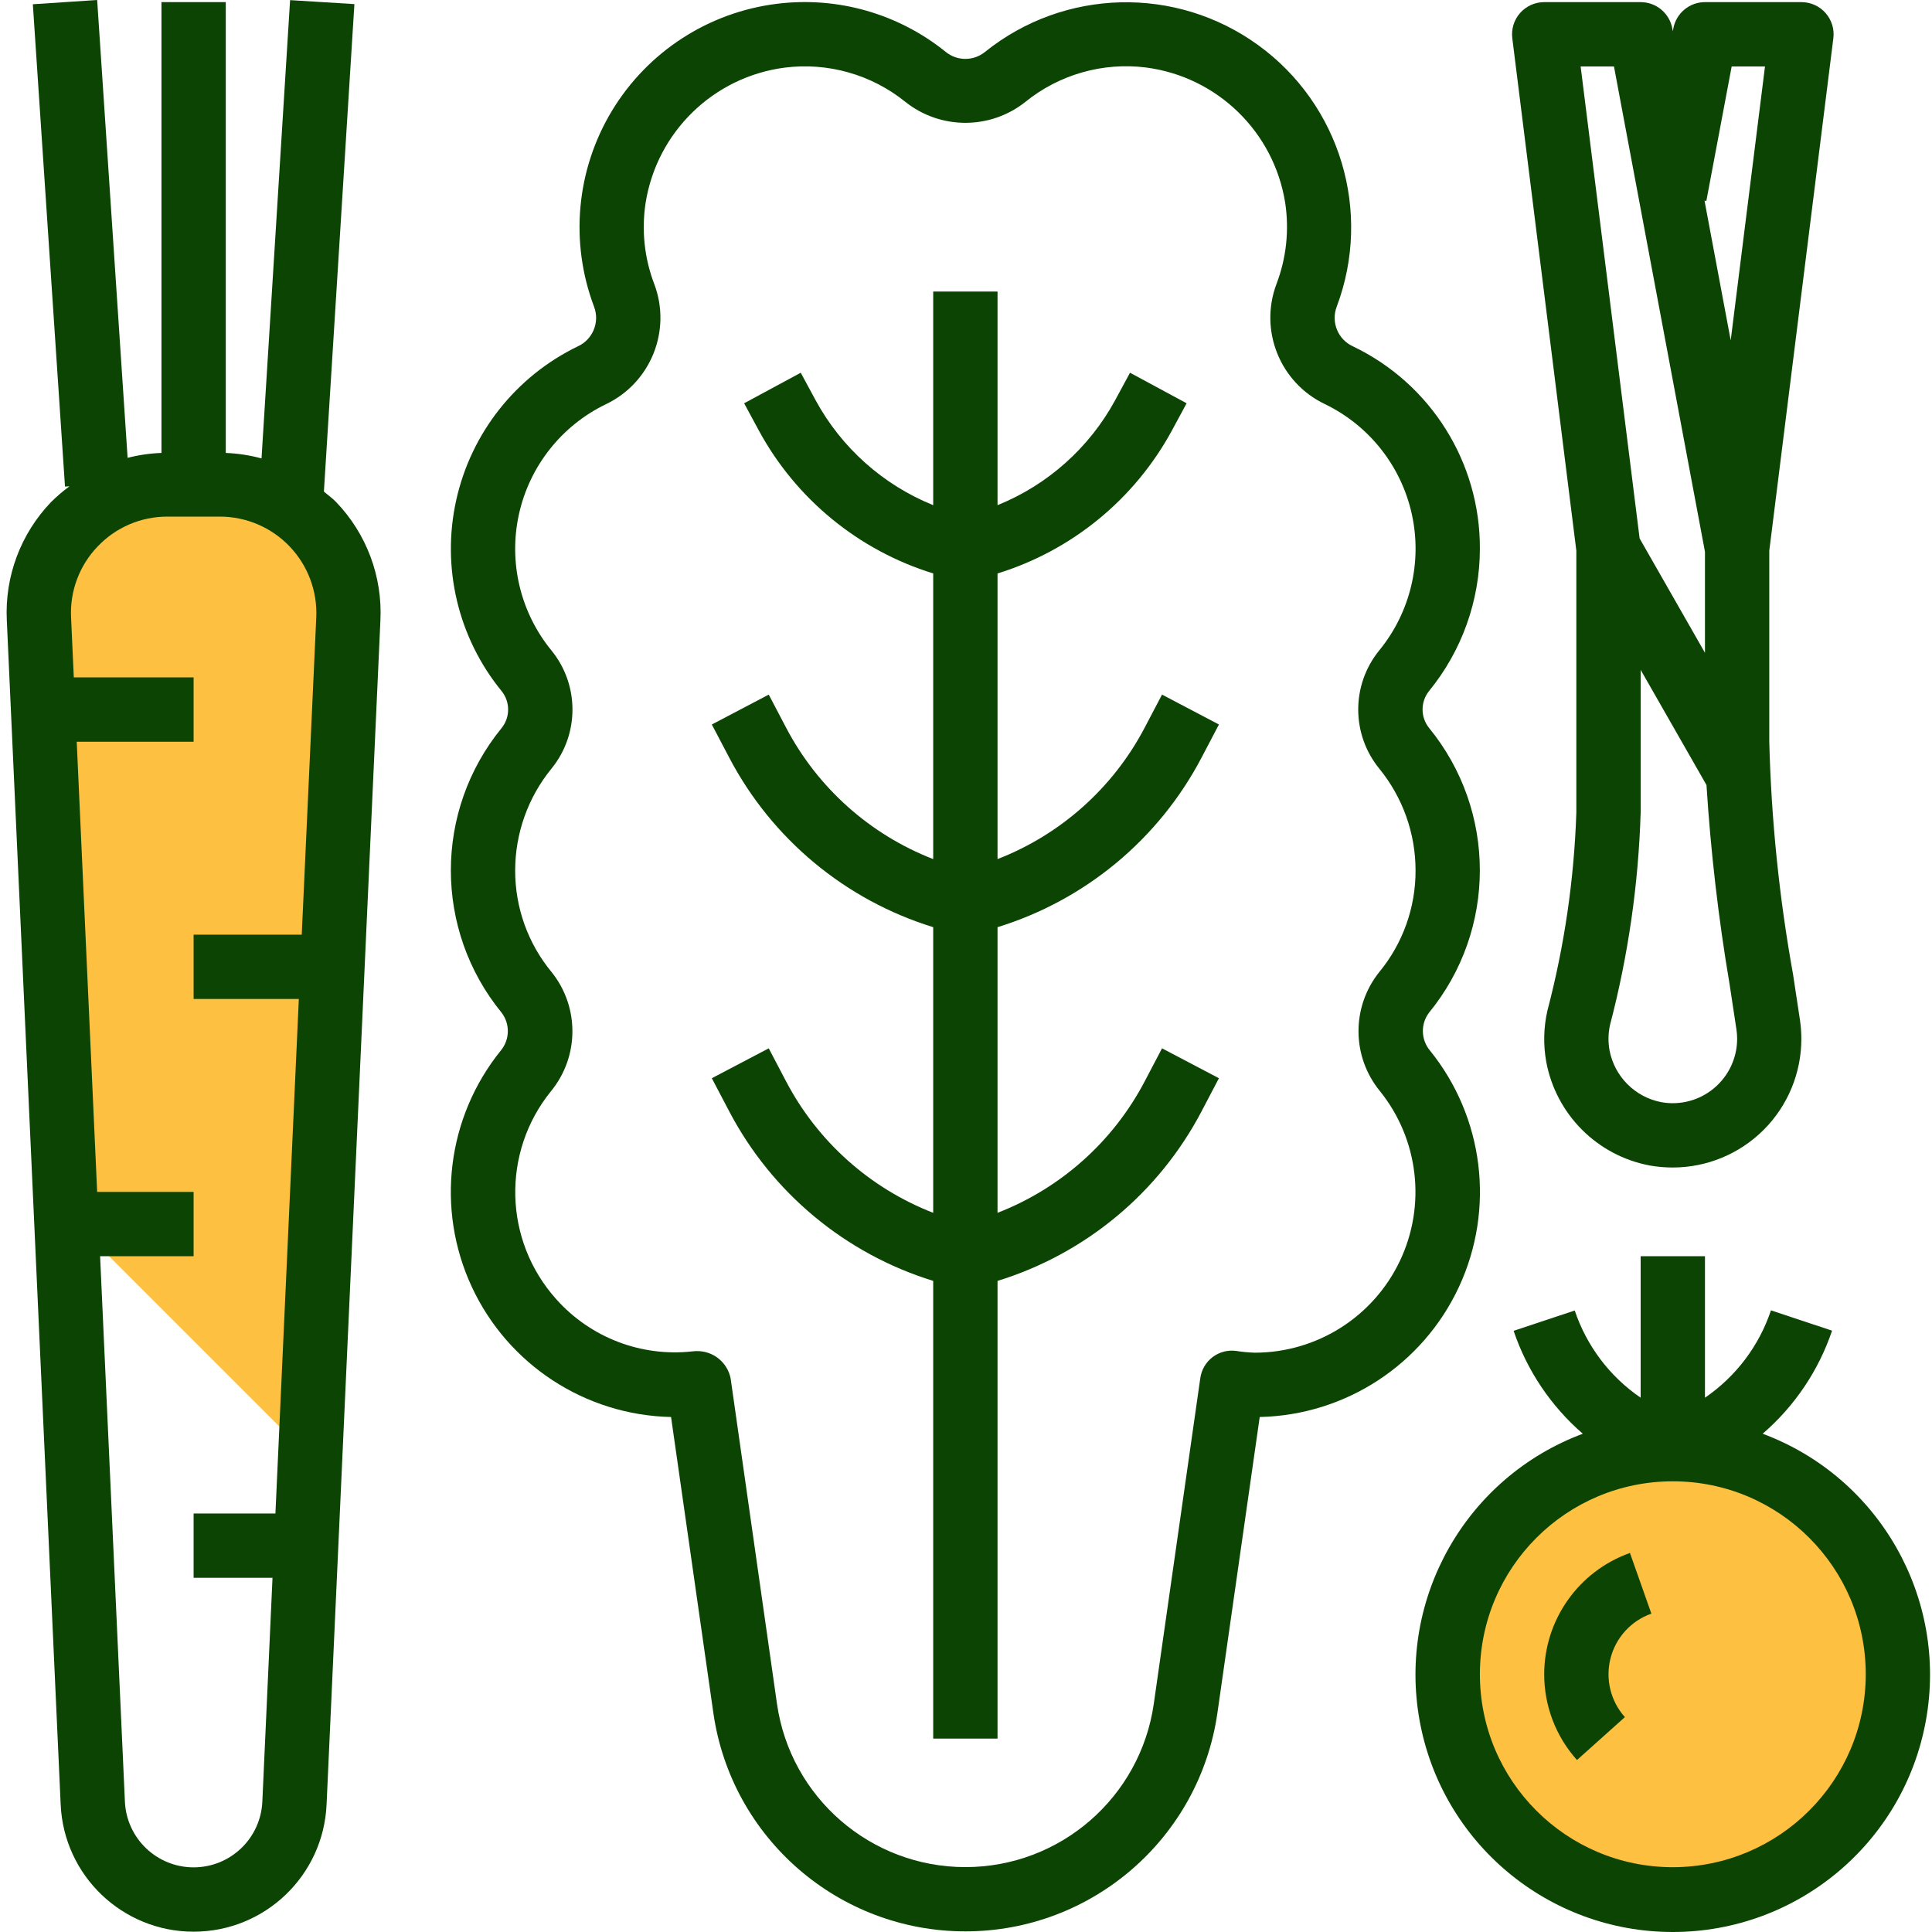
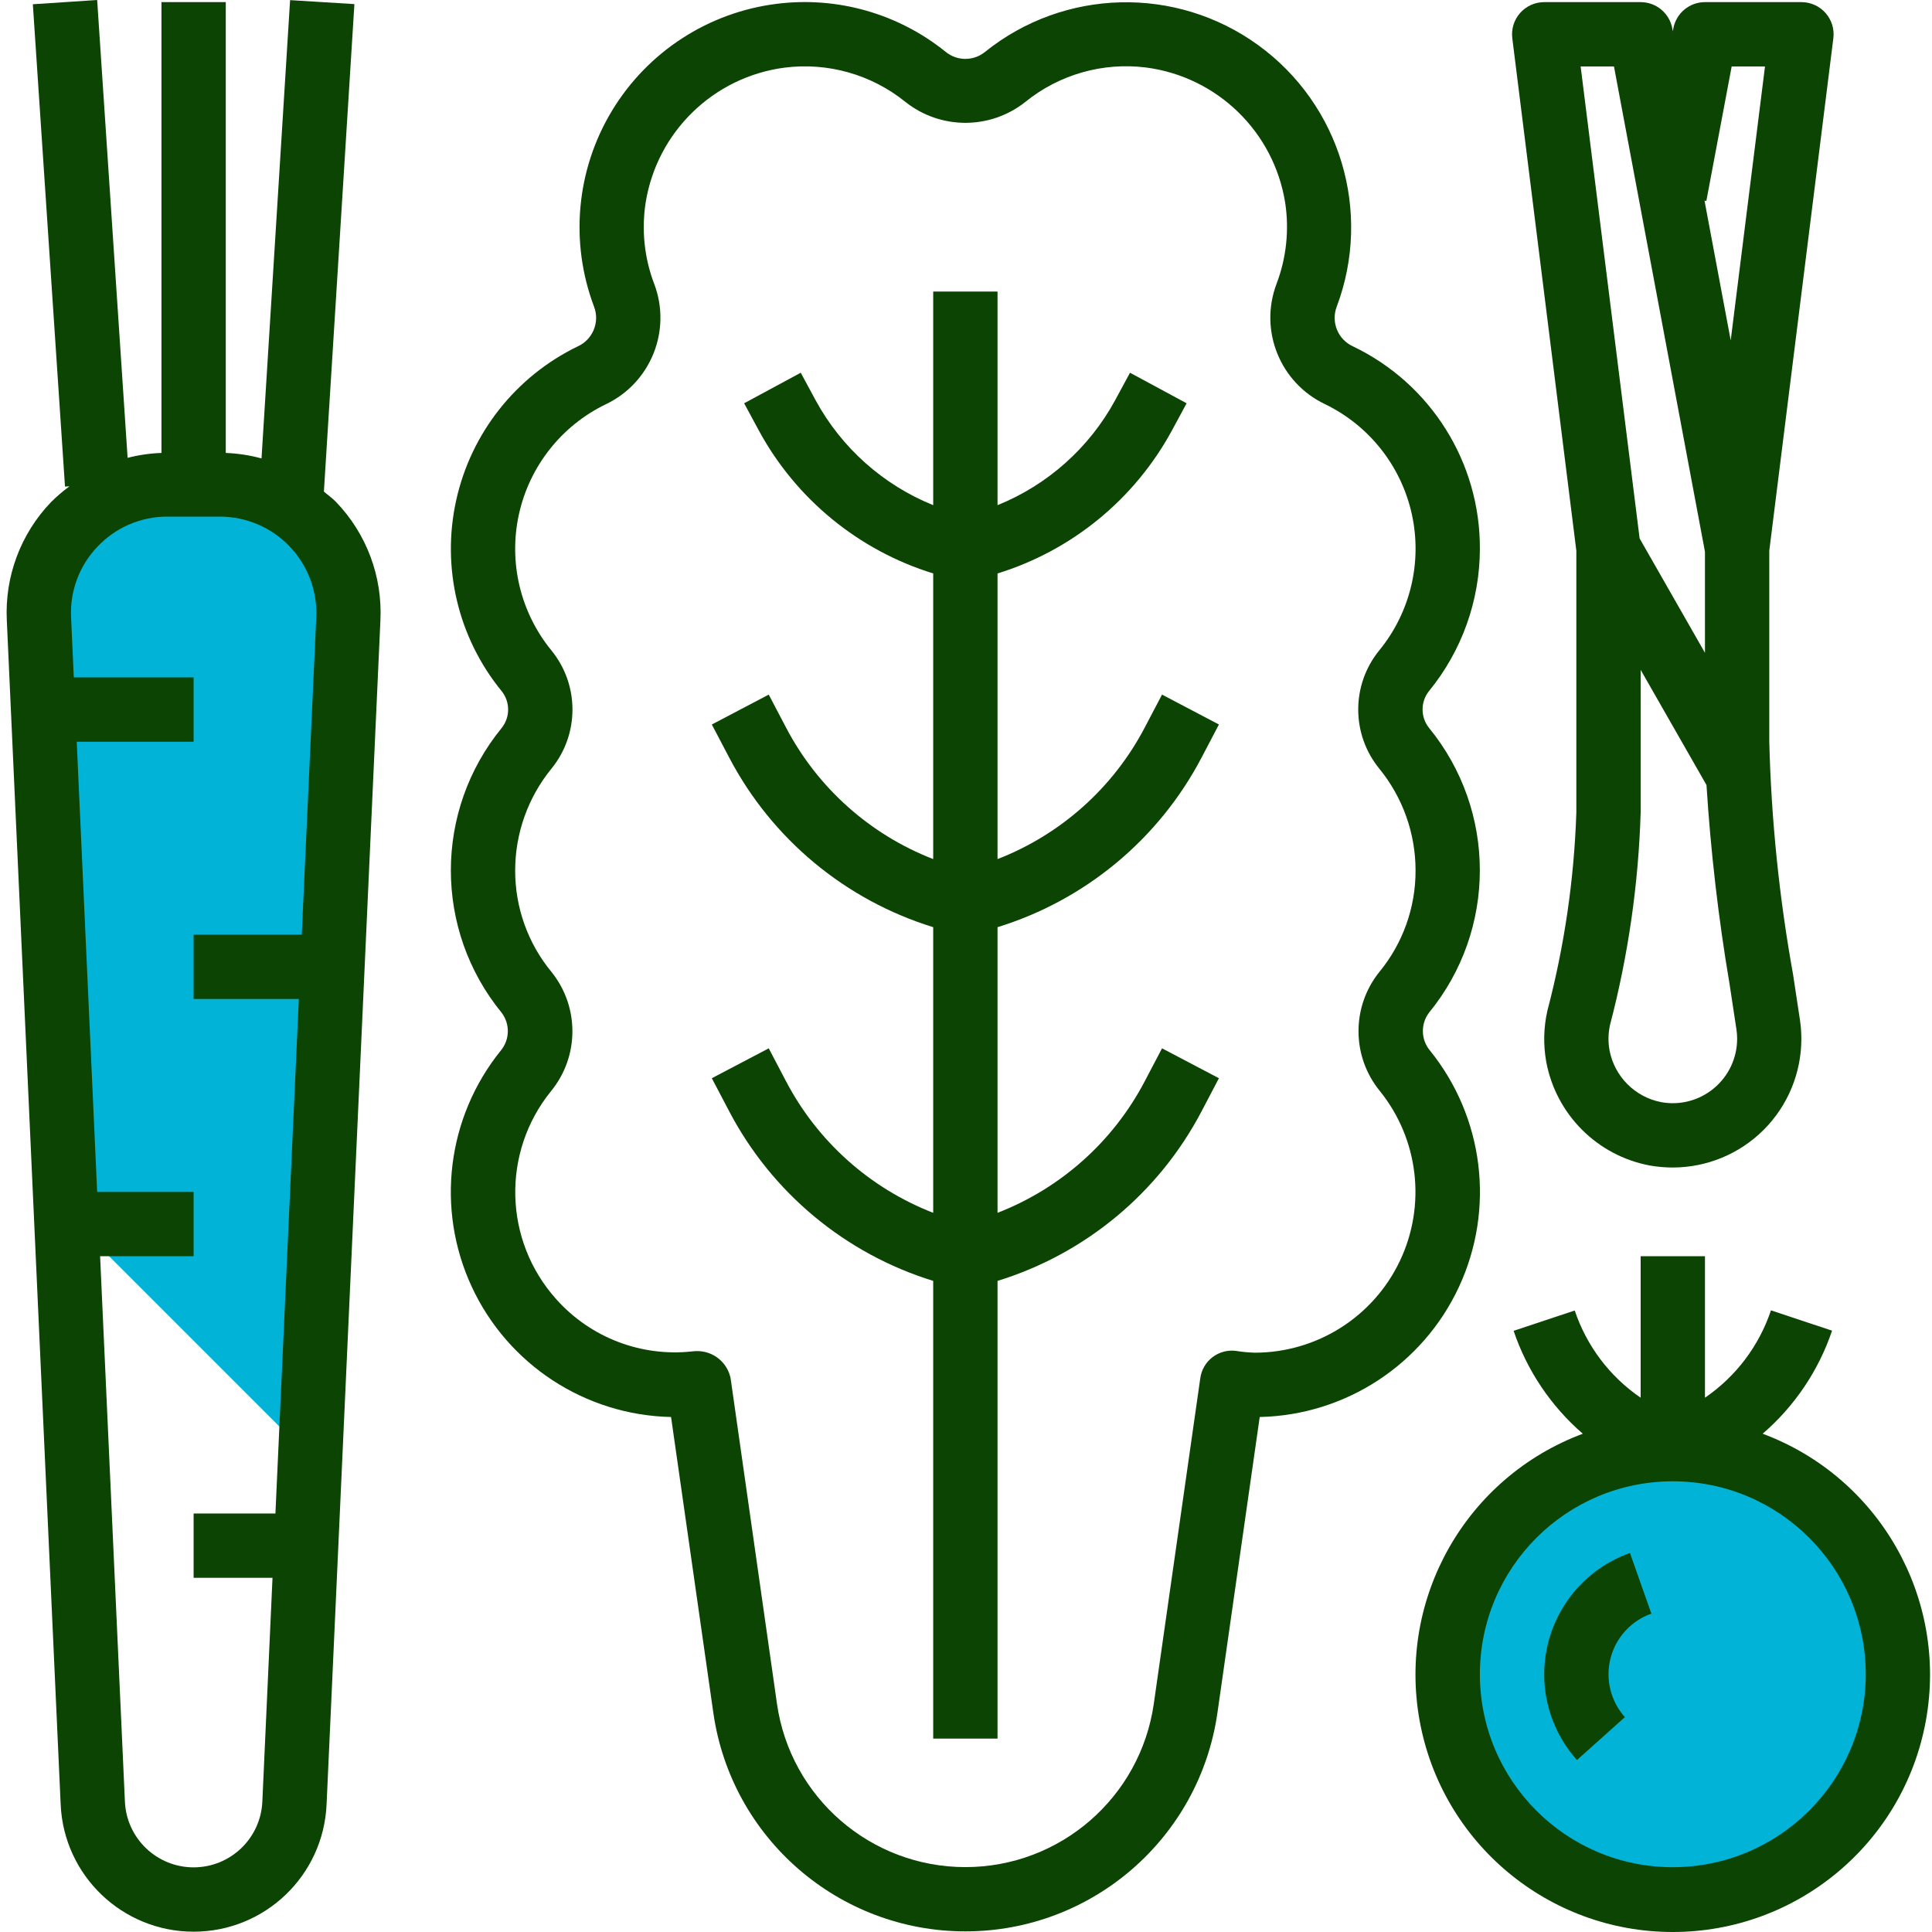
<svg xmlns="http://www.w3.org/2000/svg" width="80" height="80" viewBox="0 0 80 80" fill="none">
-   <circle cx="70" cy="69" r="9" fill="#FDC040" />
-   <path d="M2 35L3 50.5L12 59.5L13 55L14 38.5V23.5L12 21.5L10 20.5H5L2 22.5V26V35Z" fill="#FDC040" />
+   <circle cx="70" cy="69" r="9" fill="#01b3d7" />
+   <path d="M2 35L3 50.5L12 59.5L13 55L14 38.5V23.5L12 21.5L10 20.5H5L2 22.5V26V35Z" fill="#01b3d7" />
  <path d="M49.756 31.367L50.473 30L48.117 28.762L47.399 30.13C46.093 32.621 43.928 34.555 41.306 35.573V23.745C44.389 22.793 46.977 20.673 48.52 17.838L49.135 16.699L46.791 15.434L46.176 16.572C45.105 18.541 43.383 20.078 41.306 20.918V12.072H38.642V20.918C36.565 20.078 34.843 18.541 33.772 16.572L33.157 15.434L30.813 16.699L31.428 17.838C32.97 20.673 35.559 22.793 38.642 23.745V35.573C36.02 34.555 33.856 32.621 32.55 30.13L31.832 28.762L29.475 30L30.193 31.367C31.961 34.741 35.003 37.27 38.642 38.392V50.22C36.02 49.202 33.856 47.268 32.55 44.777L31.832 43.409L29.475 44.647L30.193 46.014C31.961 49.388 35.003 51.917 38.642 53.039V71.991H41.306V53.039C44.946 51.917 47.987 49.388 49.756 46.014L50.473 44.647L48.117 43.409L47.399 44.777C46.093 47.268 43.928 49.202 41.306 50.22V38.392C44.946 37.27 47.987 34.741 49.756 31.367Z" fill="#0c4403" />
  <path d="M72.996 59.361C74.314 58.222 75.304 56.751 75.862 55.1L73.332 54.259C72.839 55.73 71.88 57 70.599 57.876V52.018H67.936V57.876C66.657 57.002 65.699 55.734 65.206 54.265L62.676 55.107C63.233 56.757 64.223 58.229 65.541 59.368C60.713 61.169 57.867 66.169 58.782 71.24C59.698 76.311 64.112 80 69.265 80C74.418 80 78.833 76.311 79.748 71.24C80.664 66.169 77.817 61.169 72.989 59.368L72.996 59.361ZM69.268 77.317C64.856 77.317 61.279 73.74 61.279 69.328C61.279 64.915 64.856 61.338 69.268 61.338C73.68 61.338 77.257 64.915 77.257 69.328C77.253 73.738 73.678 77.312 69.268 77.317Z" fill="#0c4403" />
  <path d="M75.915 1.584C75.963 1.205 75.845 0.824 75.592 0.538C75.34 0.252 74.976 0.088 74.594 0.088H70.599C69.959 0.088 69.409 0.544 69.29 1.174L69.268 1.296L69.246 1.174C69.127 0.544 68.577 0.088 67.936 0.088H63.942C63.56 0.088 63.197 0.252 62.944 0.538C62.691 0.824 62.574 1.205 62.621 1.584L65.273 22.806V33.643C65.181 36.414 64.779 39.166 64.075 41.848C63.917 42.54 63.9 43.259 64.025 43.958C64.428 46.145 66.138 47.857 68.324 48.263C68.632 48.316 68.943 48.343 69.256 48.344C70.67 48.346 72.026 47.786 73.027 46.787C74.028 45.788 74.59 44.432 74.59 43.018C74.59 42.759 74.571 42.501 74.534 42.246L74.247 40.35C73.673 37.167 73.344 33.946 73.262 30.713V22.806L75.915 1.584ZM65.451 2.751H66.831L70.599 22.848V27.031L67.893 22.295L65.451 2.751ZM70.98 45.055C70.37 45.569 69.562 45.782 68.778 45.636C67.698 45.423 66.855 44.576 66.648 43.496C66.583 43.143 66.59 42.781 66.67 42.431C67.421 39.559 67.846 36.61 67.936 33.643V27.737L70.662 32.507C70.837 35.27 71.156 38.022 71.618 40.752L71.903 42.633C71.922 42.759 71.931 42.887 71.931 43.015C71.931 43.802 71.583 44.549 70.98 45.055ZM71.665 14.094L70.58 8.307L70.656 8.322L71.705 2.751H73.085L71.665 14.094Z" fill="#0c4403" />
  <path d="M61.279 22.724C61.293 19.152 59.251 15.891 56.031 14.346C55.403 14.064 55.105 13.341 55.351 12.698C56.83 8.767 55.498 4.332 52.097 1.867C48.696 -0.598 44.067 -0.483 40.792 2.146C40.316 2.536 39.632 2.536 39.157 2.146C37.197 0.564 34.679 -0.154 32.179 0.156C29.341 0.505 26.821 2.138 25.341 4.585C23.862 7.032 23.588 10.022 24.598 12.698C24.844 13.341 24.545 14.064 23.917 14.346C21.353 15.59 19.5 17.939 18.888 20.723C18.275 23.505 18.97 26.415 20.775 28.622C21.129 29.066 21.129 29.697 20.775 30.142C17.967 33.573 17.967 38.508 20.775 41.939C21.126 42.406 21.11 43.051 20.738 43.5C18.504 46.265 18.038 50.06 19.535 53.283C21.032 56.507 24.233 58.599 27.787 58.675L29.538 70.926C30.281 76.118 34.729 79.974 39.974 79.974C45.219 79.974 49.667 76.118 50.411 70.926L52.162 58.675C55.716 58.599 58.918 56.506 60.415 53.282C61.912 50.056 61.444 46.26 59.208 43.496C58.836 43.047 58.82 42.401 59.171 41.935C61.979 38.505 61.979 33.569 59.171 30.138C58.817 29.693 58.817 29.062 59.171 28.617C60.531 26.954 61.275 24.873 61.279 22.724ZM57.114 31.829C58.084 33.018 58.614 34.505 58.615 36.039C58.621 37.575 58.089 39.066 57.112 40.251C55.957 41.693 55.967 43.748 57.138 45.178C58.745 47.173 59.065 49.914 57.96 52.226C56.855 54.538 54.521 56.01 51.958 56.012C51.7 56.004 51.443 55.98 51.189 55.939C50.841 55.891 50.489 55.984 50.209 56.196C49.931 56.409 49.748 56.723 49.701 57.071L47.776 70.551C47.219 74.432 43.894 77.313 39.974 77.313C36.054 77.313 32.729 74.432 32.173 70.551L30.254 57.078C30.121 56.41 29.528 55.934 28.848 55.946C28.788 55.946 28.729 55.95 28.67 55.958C26.553 56.193 24.453 55.389 23.035 53.799C20.854 51.371 20.762 47.717 22.817 45.182C23.988 43.751 23.998 41.697 22.843 40.255C21.862 39.07 21.328 37.578 21.332 36.039C21.334 34.505 21.864 33.018 22.834 31.829C23.995 30.404 23.995 28.359 22.834 26.934C21.546 25.359 21.05 23.281 21.488 21.294C21.926 19.307 23.25 17.629 25.081 16.742C26.948 15.855 27.822 13.684 27.088 11.752C26.682 10.685 26.56 9.531 26.733 8.403C27.198 5.465 29.543 3.183 32.494 2.8C34.281 2.574 36.083 3.085 37.486 4.216C38.942 5.376 41.006 5.376 42.463 4.216C43.864 3.083 45.667 2.57 47.455 2.795C50.405 3.179 52.75 5.459 53.217 8.398C53.388 9.526 53.266 10.68 52.861 11.746C52.127 13.679 53 15.85 54.867 16.736C56.698 17.624 58.022 19.301 58.46 21.288C58.898 23.275 58.401 25.354 57.114 26.929C55.95 28.355 55.95 30.403 57.114 31.829Z" fill="#0c4403" />
  <path d="M0.282 25.689L2.512 74.717C2.641 77.665 5.068 79.987 8.017 79.987C10.967 79.987 13.393 77.665 13.523 74.717L15.752 25.689C15.841 23.871 15.177 22.098 13.915 20.786C13.76 20.624 13.579 20.5 13.412 20.355L14.675 0.17L12.012 0.005L10.829 18.982C10.345 18.851 9.849 18.775 9.349 18.755V0.088H6.686V18.755C6.212 18.772 5.742 18.84 5.284 18.958L4.023 0L1.36 0.176L2.691 20.148L2.876 20.137C2.608 20.334 2.354 20.552 2.118 20.786C0.856 22.098 0.192 23.872 0.282 25.689ZM4.045 22.627C4.797 21.835 5.842 21.388 6.933 21.392H9.101C10.193 21.391 11.238 21.837 11.992 22.626C12.746 23.414 13.146 24.478 13.096 25.568L12.495 38.702H8.017V41.365H12.374L11.405 62.67H8.017V65.333H11.284L10.863 74.598C10.797 76.122 9.542 77.323 8.017 77.323C6.493 77.323 5.238 76.122 5.172 74.598L4.145 52.018H8.017V49.355H4.023L3.177 30.713H8.017V28.05H3.056L2.943 25.568C2.889 24.477 3.288 23.413 4.045 22.627Z" fill="#0c4403" />
  <path d="M63.942 69.328C63.941 70.638 64.424 71.903 65.299 72.879L67.283 71.102C66.691 70.441 66.468 69.527 66.688 68.667C66.908 67.806 67.542 67.112 68.38 66.817L67.493 64.305C65.367 65.06 63.945 67.071 63.942 69.328Z" fill="#0c4403" />
</svg>
